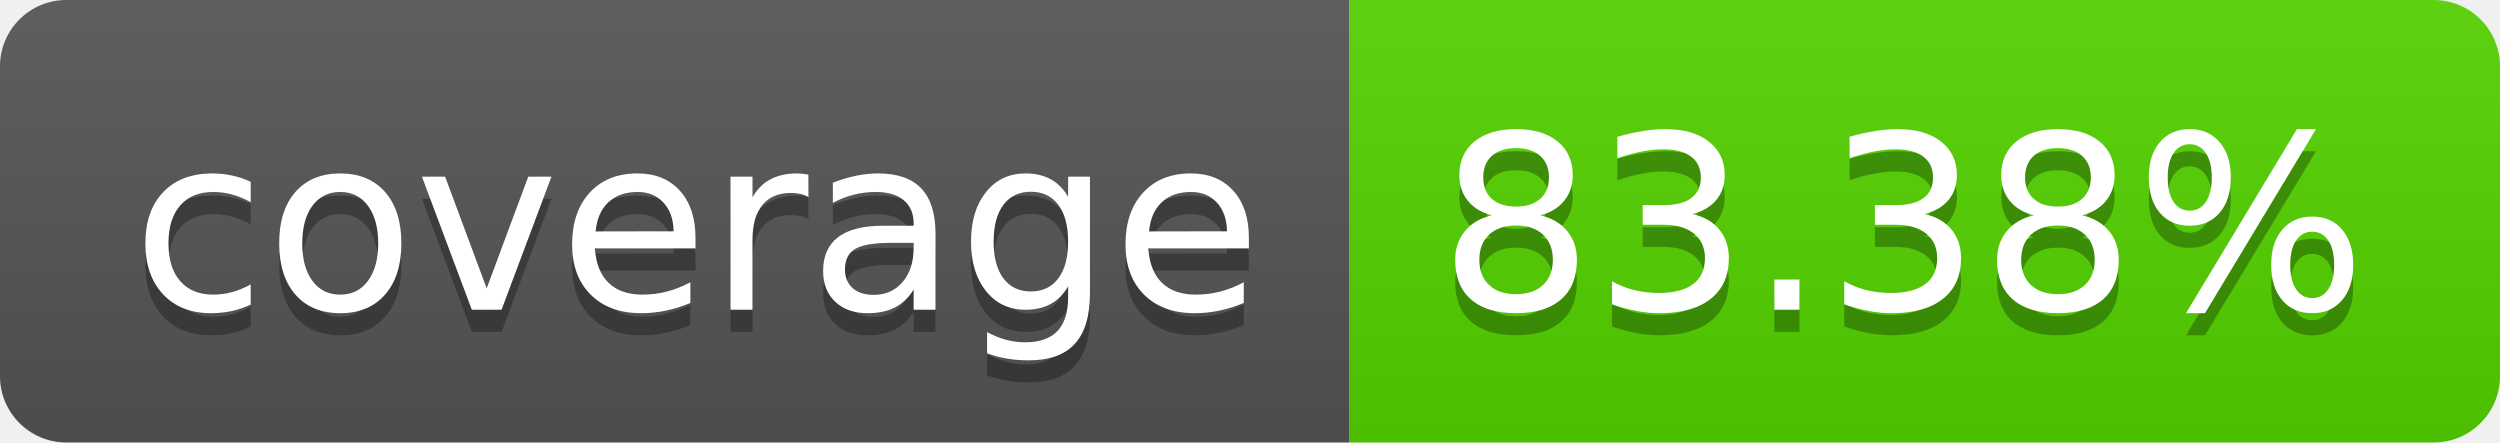
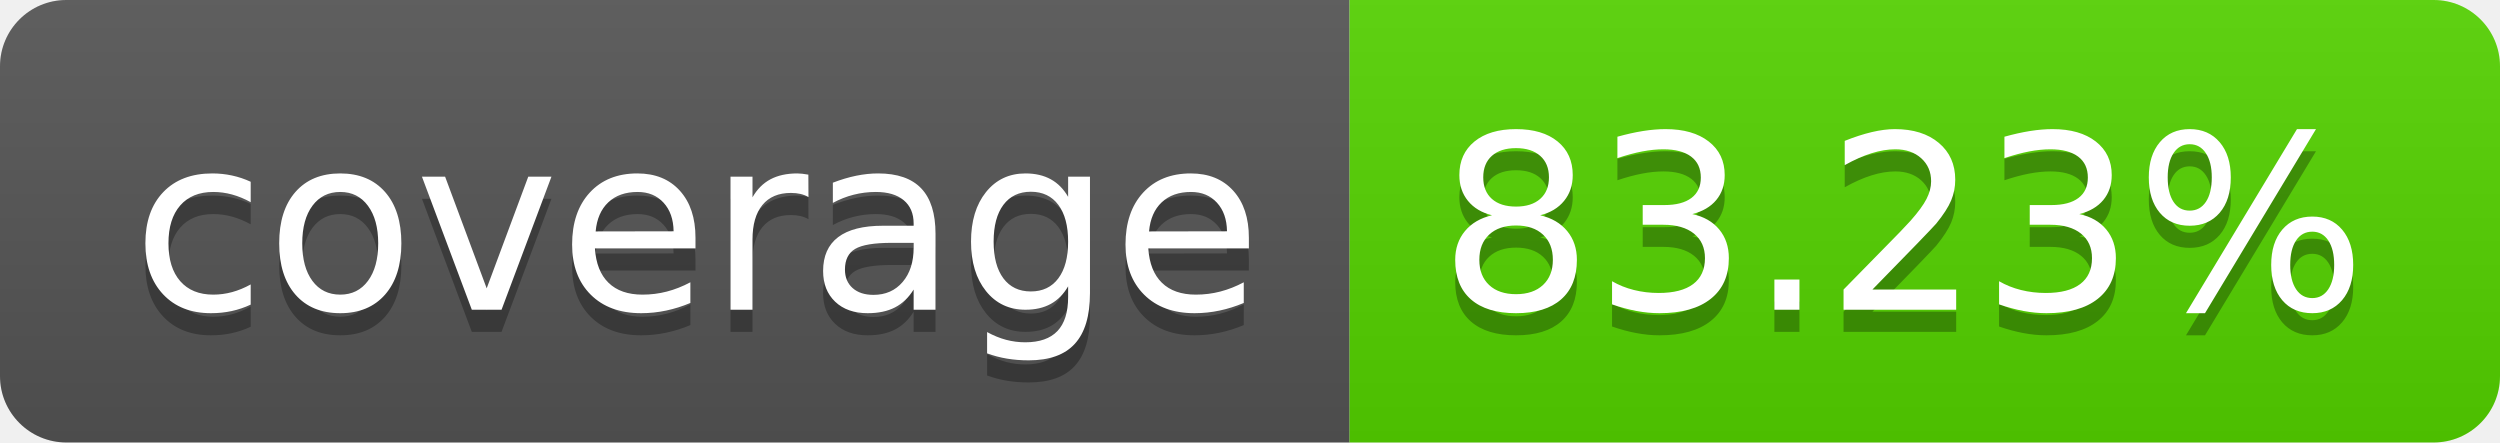
<svg xmlns="http://www.w3.org/2000/svg" width="113.0" height="20">
  <linearGradient id="smooth" x2="0" y2="100%">
    <stop offset="0" stop-color="#bbb" stop-opacity=".1" />
    <stop offset="1" stop-opacity=".1" />
  </linearGradient>
  <clipPath id="round">
    <rect width="113.0" height="20" rx="3" fill="#fff" />
  </clipPath>
  <g clip-path="url(#round)">
    <rect width="61.0" height="20" fill="#555" />
-     <rect x="61.0" width="52.0" height="20" fill="#54d400" />
+     <rect x="61.0" width="52.0" height="20" fill="#55d400" />
    <rect width="113.0" height="20" fill="url(#smooth)" />
  </g>
  <g fill="#fff" text-anchor="middle" font-family="DejaVu Sans,Verdana,Geneva,sans-serif" font-size="110">
    <text x="315.0" y="150" fill="#010101" fill-opacity=".3" transform="scale(0.1)" textLength="510.0" lengthAdjust="spacing">coverage</text>
    <text x="315.0" y="140" transform="scale(0.1)" textLength="510.0" lengthAdjust="spacing">coverage</text>
-     <text x="860.0" y="150" fill="#010101" fill-opacity=".3" transform="scale(0.1)" textLength="420.0" lengthAdjust="spacing">83.38%</text>
-     <text x="860.0" y="140" transform="scale(0.1)" textLength="420.0" lengthAdjust="spacing">83.38%</text>
+     <text x="860.0" y="150" fill="#010101" fill-opacity=".3" transform="scale(0.1)" textLength="420.0" lengthAdjust="spacing">83.23%</text>
+     <text x="860.0" y="140" transform="scale(0.1)" textLength="420.0" lengthAdjust="spacing">83.23%</text>
  </g>
</svg>
